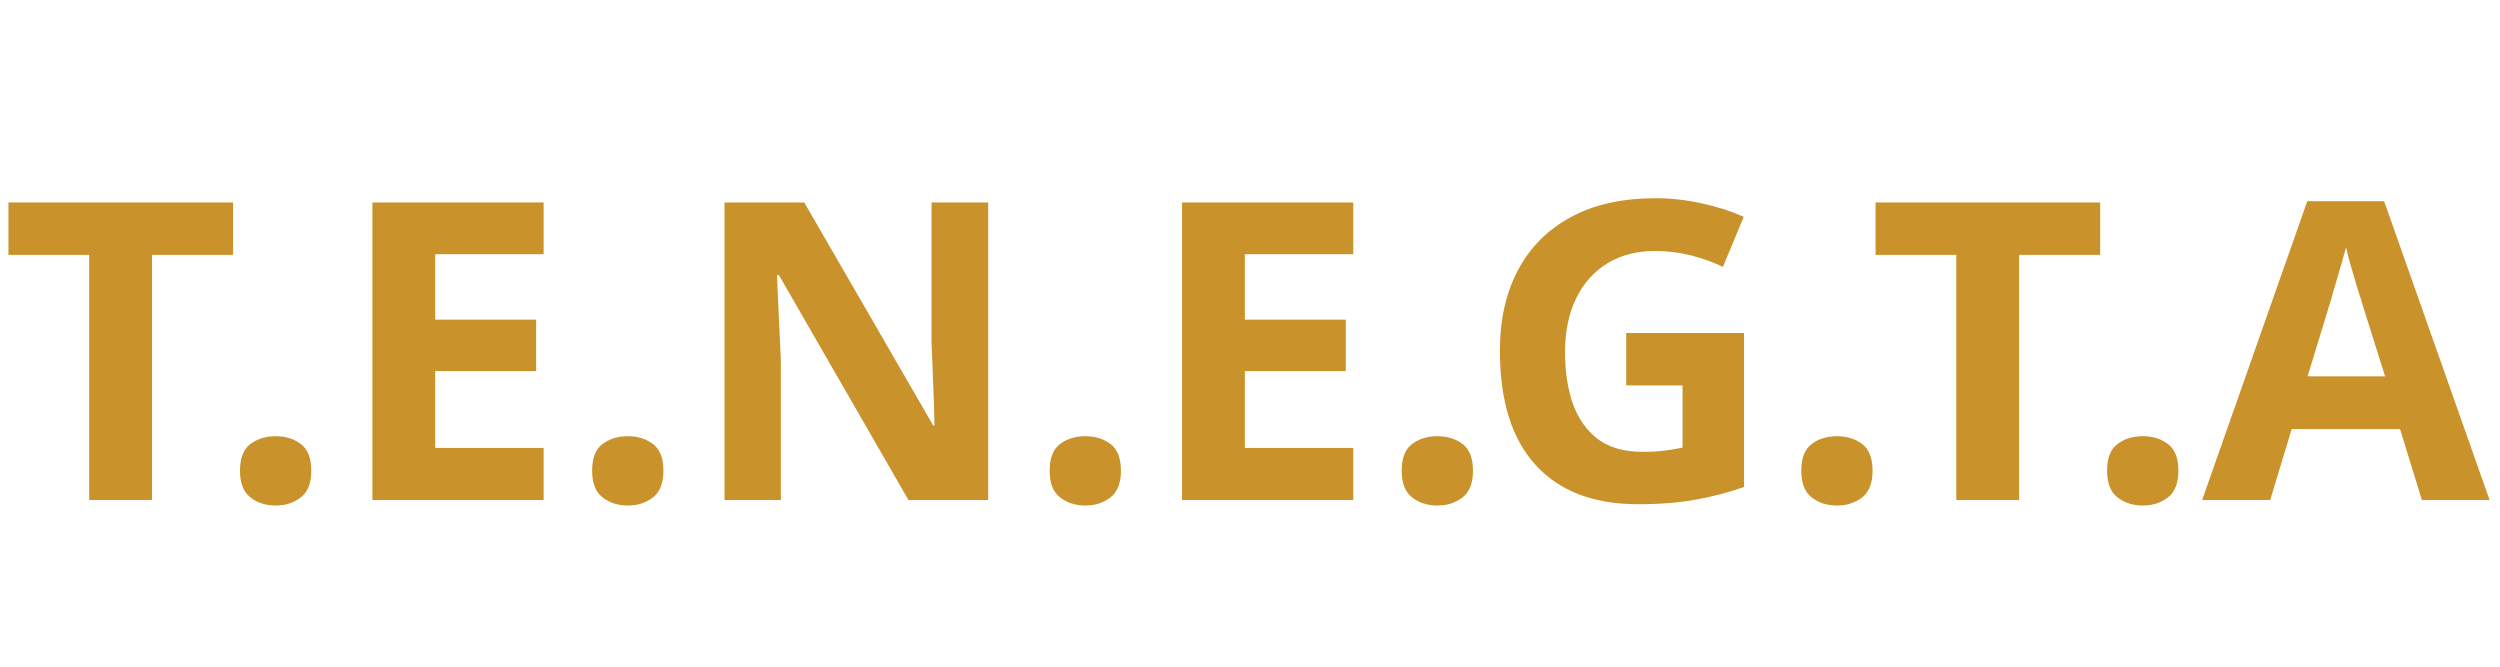
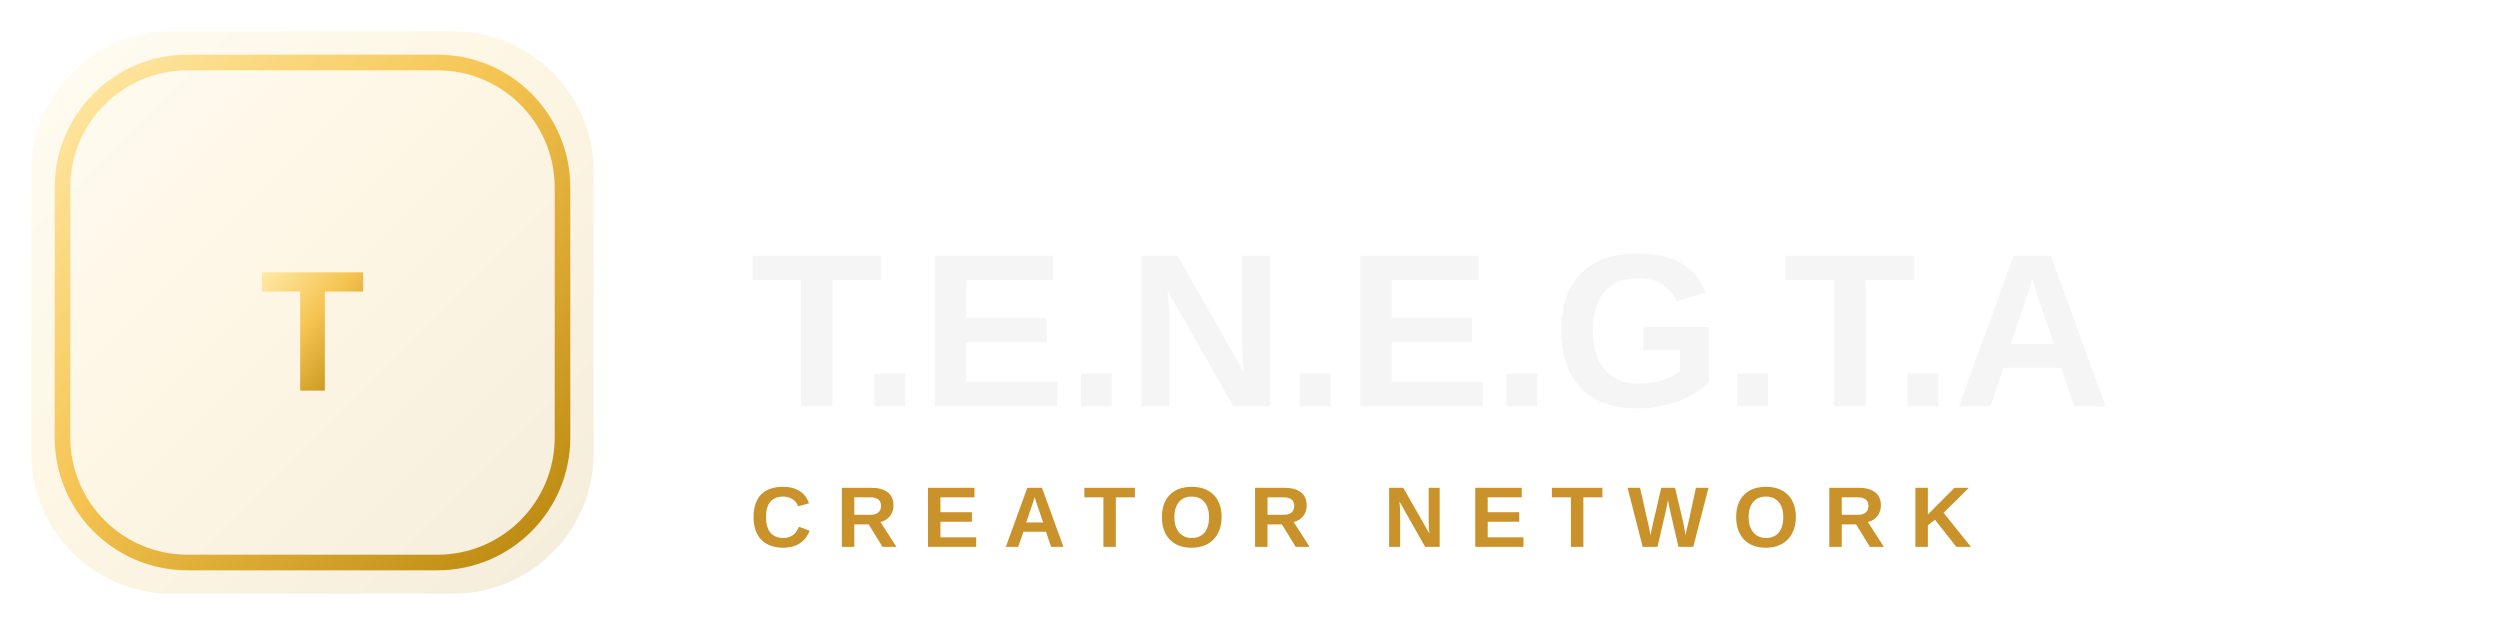
- <svg xmlns="http://www.w3.org/2000/svg" viewBox="0 0 120 32" fill="none">
-   <text x="0" y="24" font-family="Cairo, sans-serif" font-size="20" font-weight="800" fill="#C9922A">T.E.N.E.G.T.A</text>
+ <svg xmlns="http://www.w3.org/2000/svg" viewBox="0 0 320 80" fill="none" role="img" aria-label="T.E.N.E.G.T.A">
+   <defs>
+     <linearGradient id="tenegtaGold" x1="0%" y1="0%" x2="100%" y2="100%">
+       <stop offset="0%" stop-color="#FFE9A8" />
+       <stop offset="45%" stop-color="#F5C451" />
+       <stop offset="100%" stop-color="#B8860B" />
+     </linearGradient>
+   </defs>
+   <rect x="4" y="4" width="72" height="72" rx="18" fill="url(#tenegtaGold)" opacity="0.15" />
+   <rect x="8" y="8" width="64" height="64" rx="16" stroke="url(#tenegtaGold)" stroke-width="2" />
+   <text x="40" y="50" text-anchor="middle" font-family="Cairo, Arial, sans-serif" font-size="22" font-weight="800" fill="url(#tenegtaGold)">T</text>
+   <text x="96" y="52" font-family="Cairo, Arial, sans-serif" font-size="28" font-weight="800" fill="#F5F5F5">T.E.N.E.G.T.A</text>
+   <text x="96" y="70" font-family="Cairo, Arial, sans-serif" font-size="11" font-weight="600" fill="#C9922A" letter-spacing="0.28em">CREATOR NETWORK</text>
</svg>
